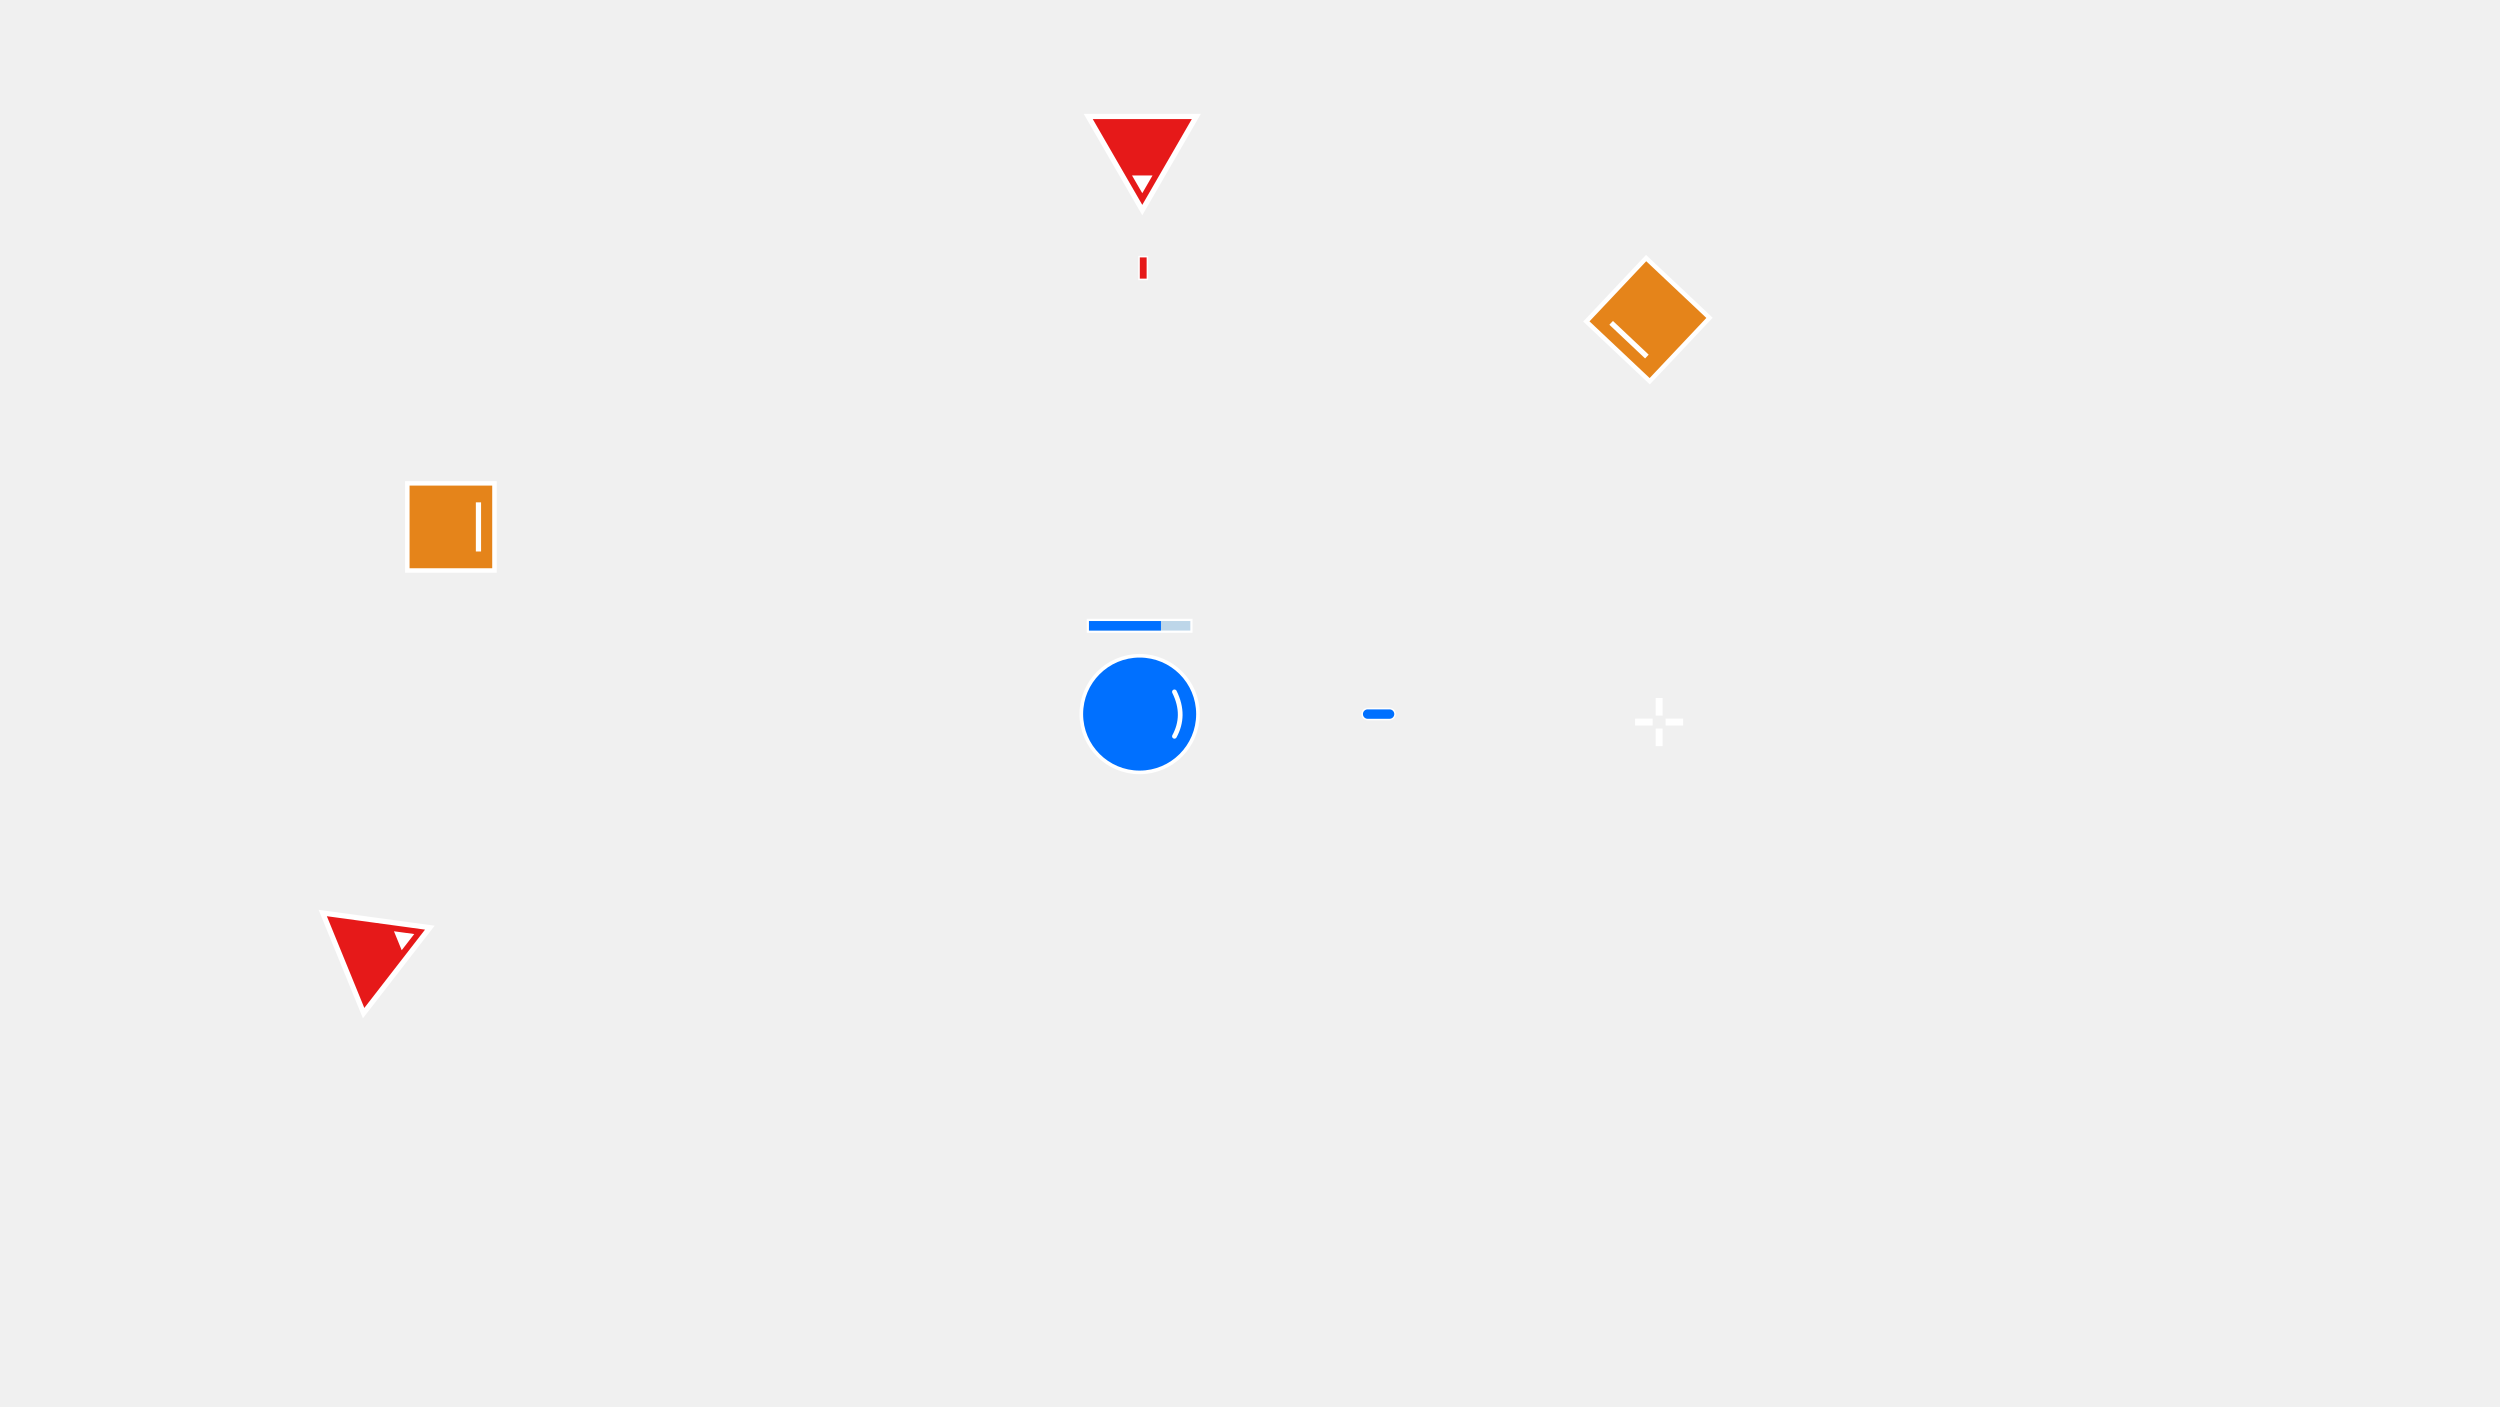
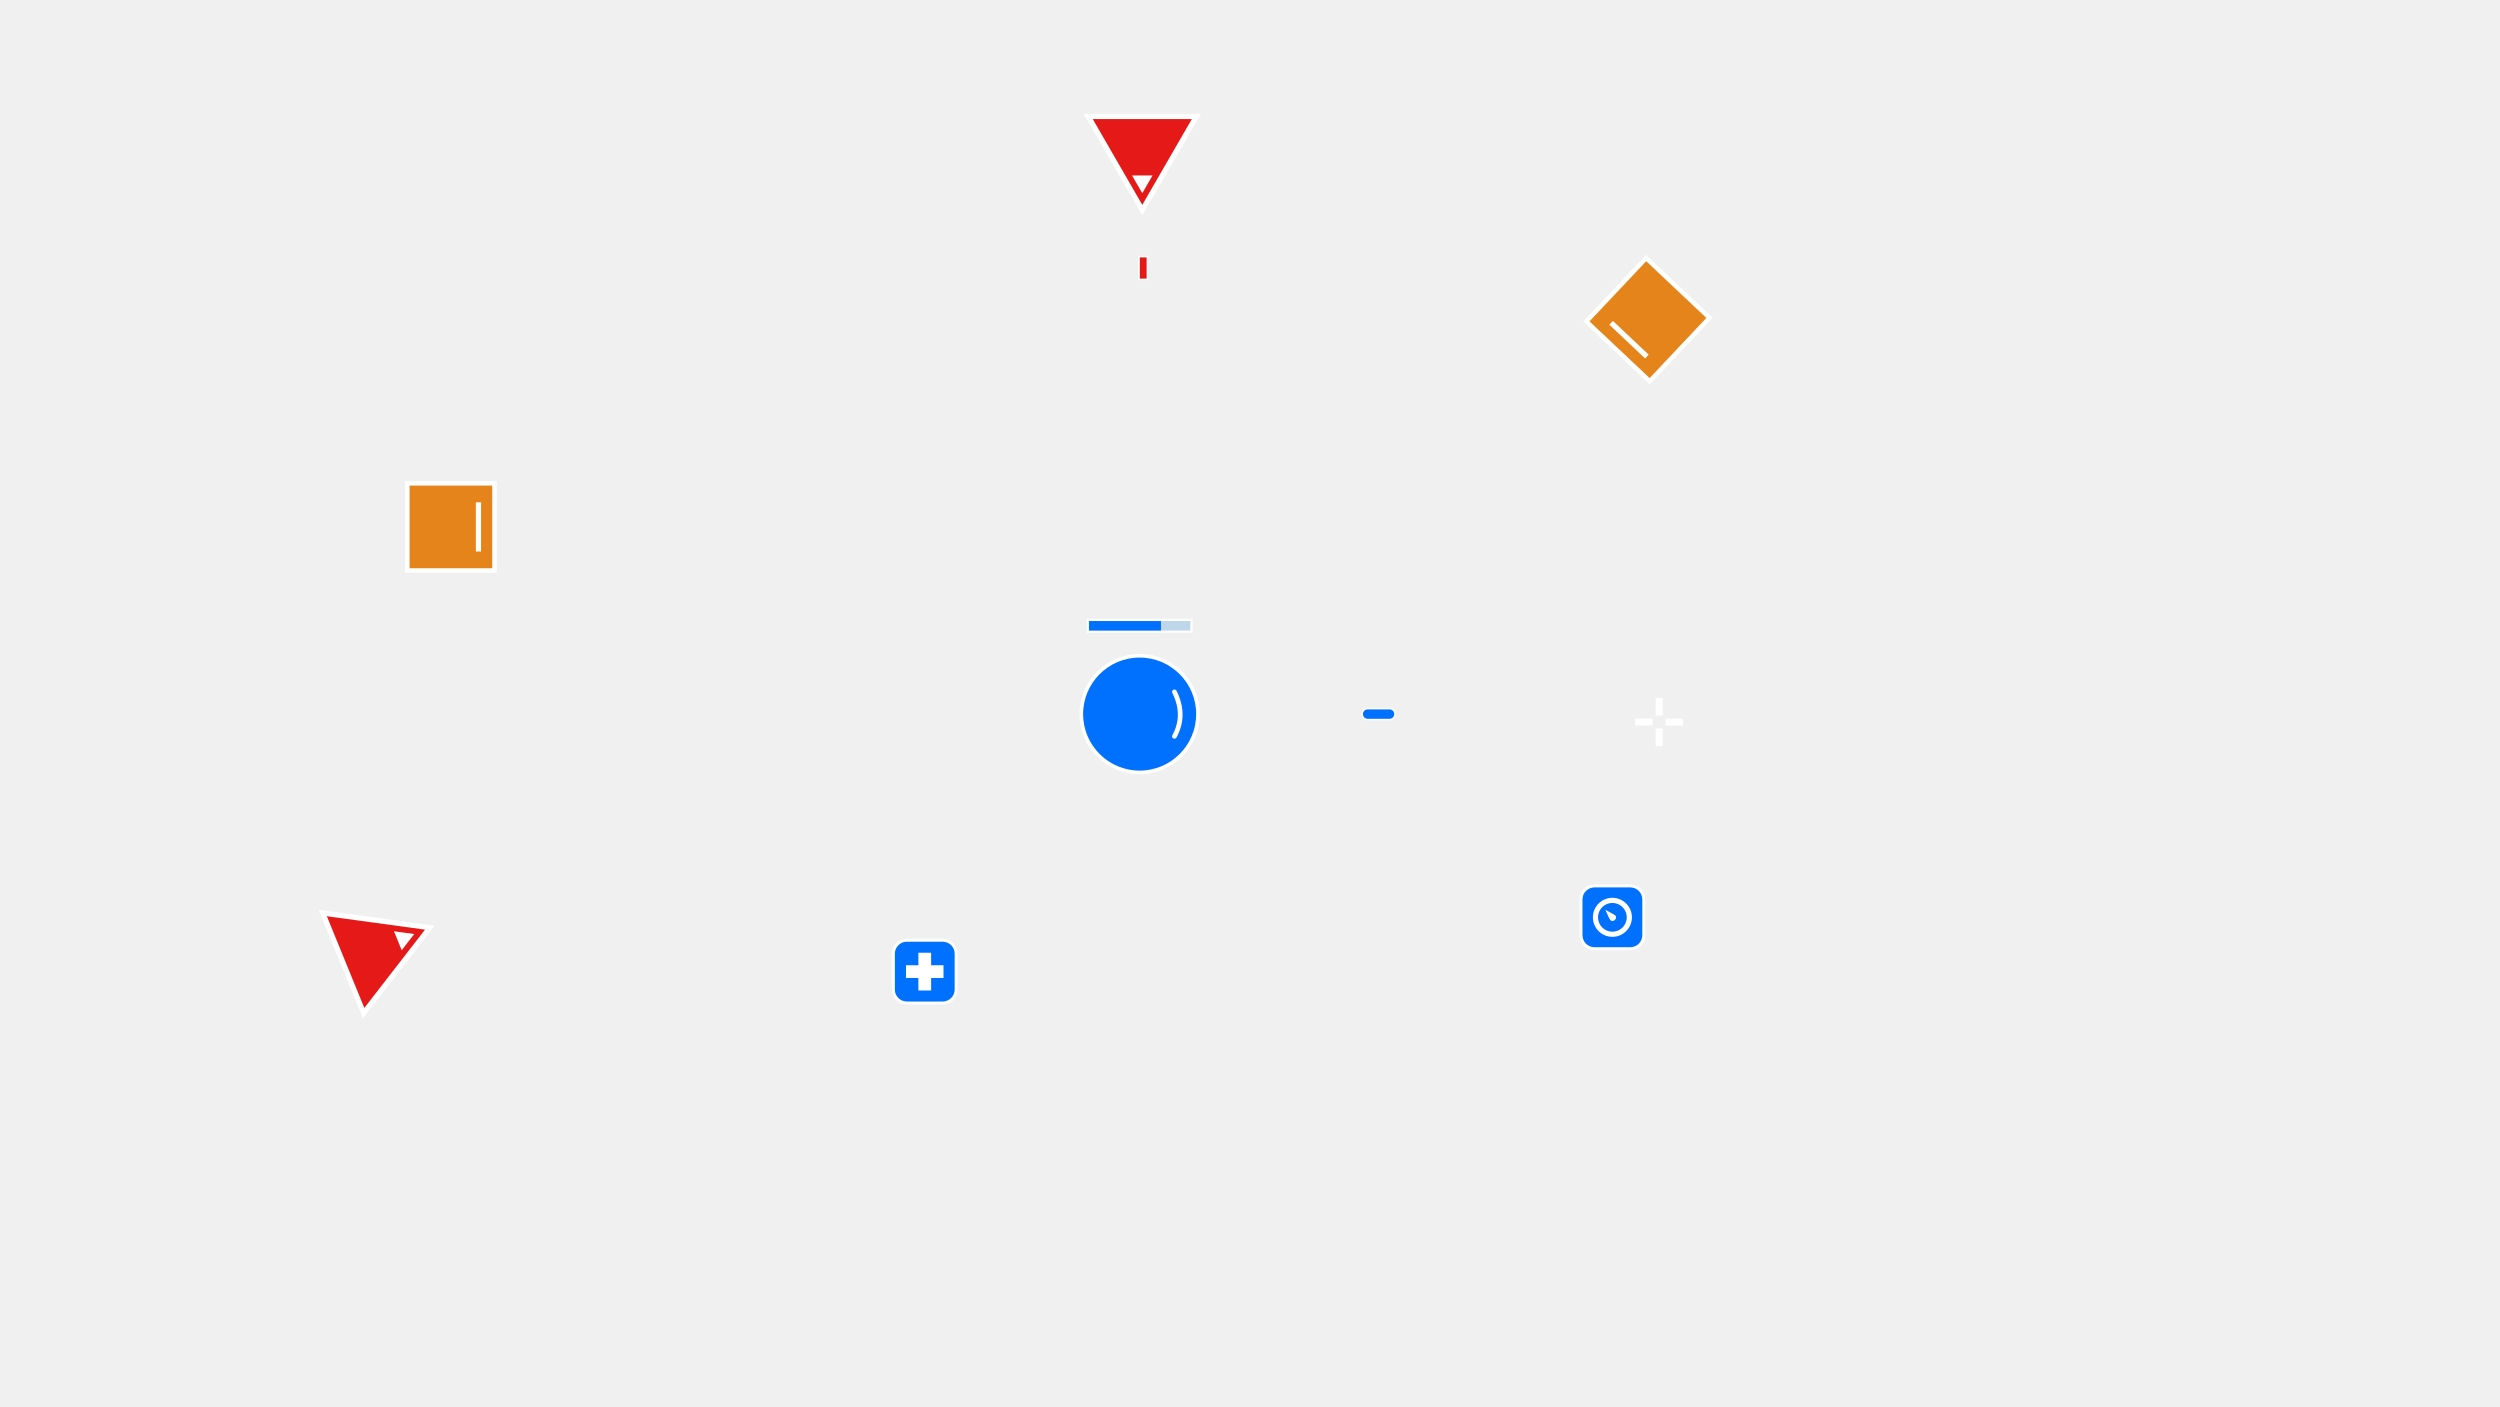
<svg xmlns="http://www.w3.org/2000/svg" width="1280" height="720" viewBox="0 0 338.667 190.5" version="1.1" id="svg1">
  <defs id="defs1" />
  <g id="layer1">
    <path style="fill:#e61919;fill-opacity:1;stroke:#ffffff;stroke-width:0.706;stroke-opacity:1" id="path2" d="m 135.423,28.713 7.324,0 7.324,0 -3.662,6.342 -3.662,6.342 -3.662,-6.342 z" transform="translate(11.99482,-12.938)" />
    <rect style="fill:#0070ff;fill-opacity:1;stroke:#ffffff;stroke-width:0.206;stroke-dasharray:none;stroke-opacity:1" id="rect3" width="4.453" height="1.484" x="184.529" y="95.993" ry="0.742" />
    <rect style="fill:#e5841a;fill-opacity:1;stroke:#ffffff;stroke-width:0.606;stroke-dasharray:none;stroke-opacity:1" id="rect4" width="11.804" height="11.804" x="-66.983" y="65.478" transform="scale(-1,1)" />
    <g id="g3">
      <circle style="fill:#0070ff;fill-opacity:1;stroke:#ffffff;stroke-width:0.489;stroke-opacity:1" id="path1" cx="154.383" cy="96.735" r="7.901" />
      <path style="fill:none;fill-opacity:1;stroke:#ffffff;stroke-width:0.639;stroke-linecap:round;stroke-linejoin:round;stroke-dasharray:none;stroke-opacity:1" d="m 159.097,93.723 c 1.084,2.189 1.002,4.183 0,6.024" id="path5" />
    </g>
    <path style="fill:none;fill-opacity:1;stroke:#ffffff;stroke-width:0.706;stroke-linecap:butt;stroke-linejoin:miter;stroke-dasharray:none;stroke-opacity:1" d="m 64.815,68.052 v 6.656" id="path6" />
    <rect style="fill:#e5841a;fill-opacity:1;stroke:#ffffff;stroke-width:0.606;stroke-dasharray:none;stroke-opacity:1" id="rect6" width="11.804" height="11.804" x="115.769" y="186.21" transform="rotate(-46.67519)" />
    <path style="fill:none;fill-opacity:1;stroke:#ffffff;stroke-width:0.706;stroke-linecap:butt;stroke-linejoin:miter;stroke-dasharray:none;stroke-opacity:1" d="m 218.257,43.734 4.842,4.567" id="path7" />
    <path style="fill:#ffffff;fill-opacity:1;stroke:none;stroke-width:0.706;stroke-linecap:butt;stroke-linejoin:miter;stroke-dasharray:none;stroke-opacity:1" id="path8" d="m 152.945,18.892 -0.694,-1.201 -0.694,-1.201 1.387,-1e-6 1.387,0 -0.694,1.201 z" transform="translate(1.79644,7.281981)" />
    <path style="fill:#e61919;fill-opacity:1;stroke:#ffffff;stroke-width:0.706;stroke-opacity:1" id="path9" d="m 135.423,28.713 7.324,0 7.324,0 -3.662,6.342 -3.662,6.342 -3.662,-6.342 z" transform="rotate(-112.2192,128.792,111.9177)" />
    <path style="fill:#ffffff;fill-opacity:1;stroke:none;stroke-width:0.706;stroke-linecap:butt;stroke-linejoin:miter;stroke-dasharray:none;stroke-opacity:1" id="path10" d="m 152.945,18.892 -0.694,-1.201 -0.694,-1.201 1.387,-1e-6 1.387,0 -0.694,1.201 z" transform="rotate(-112.2192,140.6824,105.233)" />
    <rect style="fill:#e61919;fill-opacity:1;stroke:#ffffff;stroke-width:0.206;stroke-linecap:butt;stroke-linejoin:miter;stroke-dasharray:none;stroke-opacity:1" id="rect10" width="1.134" height="3.082" x="154.301" y="34.766" />
    <rect style="fill:#ffffff;fill-opacity:1;stroke:#ffffff;stroke-width:0.2;stroke-linecap:butt;stroke-linejoin:miter;stroke-dasharray:none;stroke-opacity:1" id="rect15" width="0.74" height="2.183" x="-225.126" y="-96.844" ry="0" transform="scale(-1)" />
    <rect style="fill:#ffffff;fill-opacity:1;stroke:#ffffff;stroke-width:0.2;stroke-linecap:butt;stroke-linejoin:miter;stroke-dasharray:none;stroke-opacity:1" id="rect16" width="0.74" height="2.183" x="-225.126" y="-100.974" ry="0" transform="scale(-1)" />
    <rect style="fill:#ffffff;fill-opacity:1;stroke:#ffffff;stroke-width:0.2;stroke-linecap:butt;stroke-linejoin:miter;stroke-dasharray:none;stroke-opacity:1" id="rect17" width="0.74" height="2.183" x="-98.188" y="225.73" ry="0" transform="rotate(-90)" />
    <rect style="fill:#ffffff;fill-opacity:1;stroke:#ffffff;stroke-width:0.2;stroke-linecap:butt;stroke-linejoin:miter;stroke-dasharray:none;stroke-opacity:1" id="rect18" width="0.74" height="2.183" x="-98.188" y="221.6" ry="0" transform="rotate(-90)" />
    <g id="g4" transform="translate(0.2669344,-0.5291667)">
      <rect style="fill:#bdd6e9;fill-opacity:1;stroke:#ffffff;stroke-width:0.3;stroke-dasharray:none;stroke-opacity:1" id="rect1" width="14.035" height="1.592" x="147.099" y="84.507" />
      <path style="fill:#0070ff;fill-opacity:1;stroke:none;stroke-width:0.005;stroke-dasharray:none;stroke-opacity:1" d="m 147.25,85.304 v -0.645 h 4.877 4.877 v 0.645 0.645 h -4.877 -4.877 z" id="path3" />
    </g>
+     <g id="g16" transform="translate(-37.6914,69.6088)">
+       <rect style="fill:#0070ff;fill-opacity:1;stroke:#ffffff;stroke-width:0.4;stroke-dasharray:none;stroke-opacity:1" id="rect2" width="8.502" height="8.502" x="158.714" y="57.762" ry="1.825" />
+       <path id="rect5" style="fill:#ffffff;stroke-width:0.4" d="m 162.102,59.455 v 1.694 h -1.677 v 1.727 h 1.677 v 1.694 h 1.726 v -1.694 h 1.677 v -1.727 h -1.677 v -0.004 -1.69 z" />
+     </g>
+     <g id="g15" transform="translate(22.61484,60.78741)">
+       <rect style="fill:#0070ff;fill-opacity:1;stroke:#ffffff;stroke-width:0.4;stroke-dasharray:none;stroke-opacity:1" id="rect13" width="8.502" height="8.502" x="191.56" y="59.228" ry="1.825" />
+       <g id="g14" transform="translate(-0.08377028,-0.04188871)">
+         <circle style="fill:none;fill-opacity:1;stroke:#ffffff;stroke-width:0.7;stroke-dasharray:none;stroke-opacity:1" id="path13" cy="63.521" cx="195.895" r="2.293" />
+         <path id="path14" style="fill:#ffffff;stroke-width:0.7" d="m 196.39,63.521 c 0,0.274 -0.222,0.495 -0.495,0.495 -0.274,1e-6 -0.37,-0.253 -0.495,-0.495 -0.061,-0.118 -0.463,-1.024 -0.463,-1.024 0,0 0.834,0.463 0.958,0.529 0.247,0.13 0.495,0.222 0.495,0.495 z" />
+       </g>
+     </g>
  </g>
</svg>
